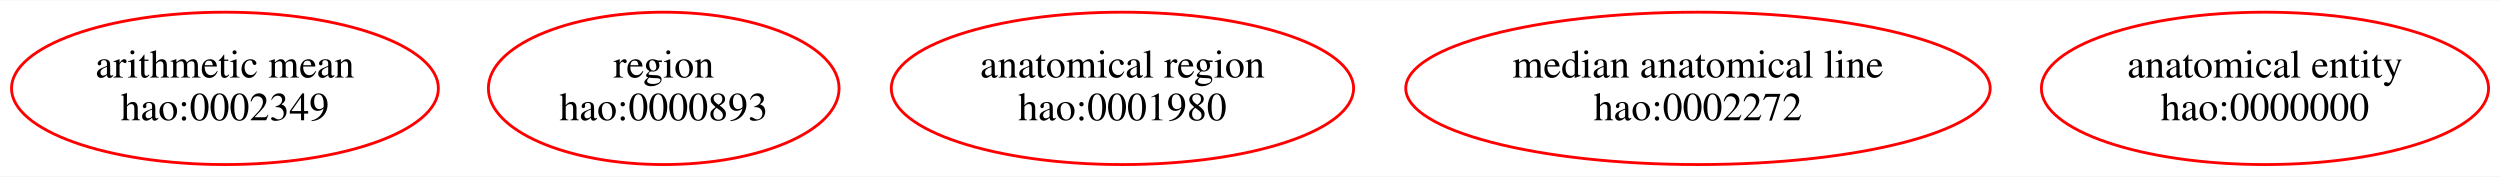
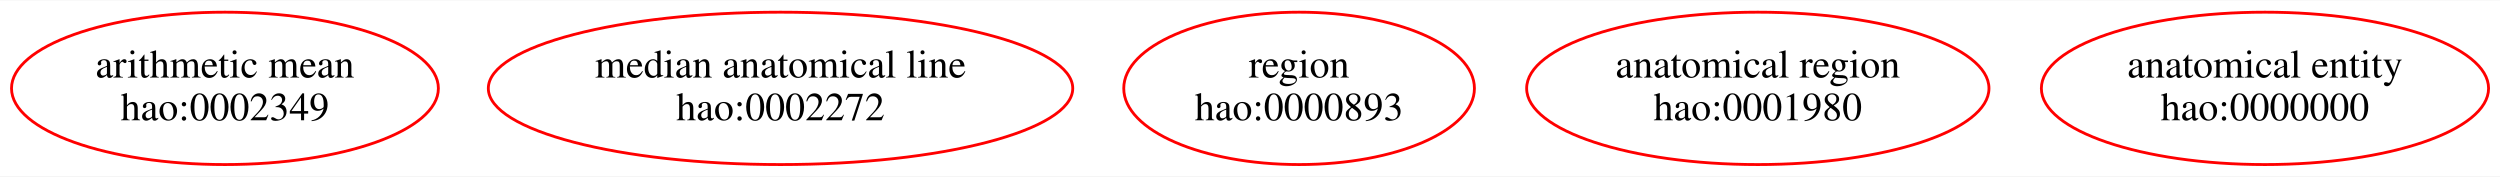
<svg xmlns="http://www.w3.org/2000/svg" width="877pt" height="62pt" viewBox="0.00 0.00 877.44 61.74">
  <g id="graph0" class="graph" transform="scale(1 1) rotate(0) translate(4 57.74)">
    <polygon fill="white" stroke="transparent" points="-4,4 -4,-57.74 873.44,-57.74 873.44,4 -4,4" />
    <g id="node1" class="node">
      <ellipse fill="none" stroke="red" cx="74.95" cy="-26.87" rx="74.91" ry="26.74" />
      <text text-anchor="middle" x="74.95" y="-30.67" font-family="Times,serif" font-size="14.00">arithmetic mean</text>
      <text text-anchor="middle" x="74.95" y="-15.67" font-family="Times,serif" font-size="14.00">hao:0002349</text>
    </g>
    <g id="node2" class="node">
-       <ellipse fill="none" stroke="red" cx="228.95" cy="-26.87" rx="61.54" ry="26.74" />
-       <text text-anchor="middle" x="228.95" y="-30.67" font-family="Times,serif" font-size="14.00">region</text>
-       <text text-anchor="middle" x="228.95" y="-15.67" font-family="Times,serif" font-size="14.00">hao:0000893</text>
+       <ellipse fill="none" stroke="red" cx="269.95" cy="-26.87" rx="102.56" ry="26.74" />
+       <text text-anchor="middle" x="269.95" y="-30.67" font-family="Times,serif" font-size="14.00">median anatomical line</text>
+       <text text-anchor="middle" x="269.95" y="-15.67" font-family="Times,serif" font-size="14.00">hao:0002272</text>
    </g>
    <g id="node3" class="node">
-       <ellipse fill="none" stroke="red" cx="389.95" cy="-26.87" rx="81.13" ry="26.74" />
-       <text text-anchor="middle" x="389.95" y="-30.67" font-family="Times,serif" font-size="14.00">anatomical region</text>
-       <text text-anchor="middle" x="389.95" y="-15.67" font-family="Times,serif" font-size="14.00">hao:0001980</text>
+       <ellipse fill="none" stroke="red" cx="451.95" cy="-26.87" rx="61.54" ry="26.74" />
+       <text text-anchor="middle" x="451.95" y="-30.67" font-family="Times,serif" font-size="14.00">region</text>
+       <text text-anchor="middle" x="451.95" y="-15.67" font-family="Times,serif" font-size="14.00">hao:0000893</text>
    </g>
    <g id="node4" class="node">
-       <ellipse fill="none" stroke="red" cx="591.95" cy="-26.87" rx="102.56" ry="26.74" />
-       <text text-anchor="middle" x="591.95" y="-30.67" font-family="Times,serif" font-size="14.00">median anatomical line</text>
-       <text text-anchor="middle" x="591.95" y="-15.67" font-family="Times,serif" font-size="14.00">hao:0002272</text>
+       <ellipse fill="none" stroke="red" cx="612.95" cy="-26.87" rx="81.13" ry="26.74" />
+       <text text-anchor="middle" x="612.95" y="-30.67" font-family="Times,serif" font-size="14.00">anatomical region</text>
+       <text text-anchor="middle" x="612.95" y="-15.67" font-family="Times,serif" font-size="14.00">hao:0001980</text>
    </g>
    <g id="node5" class="node">
      <ellipse fill="none" stroke="red" cx="790.95" cy="-26.87" rx="78.48" ry="26.74" />
      <text text-anchor="middle" x="790.95" y="-30.67" font-family="Times,serif" font-size="14.00">anatomical entity</text>
      <text text-anchor="middle" x="790.95" y="-15.67" font-family="Times,serif" font-size="14.00">hao:0000000</text>
    </g>
  </g>
</svg>
